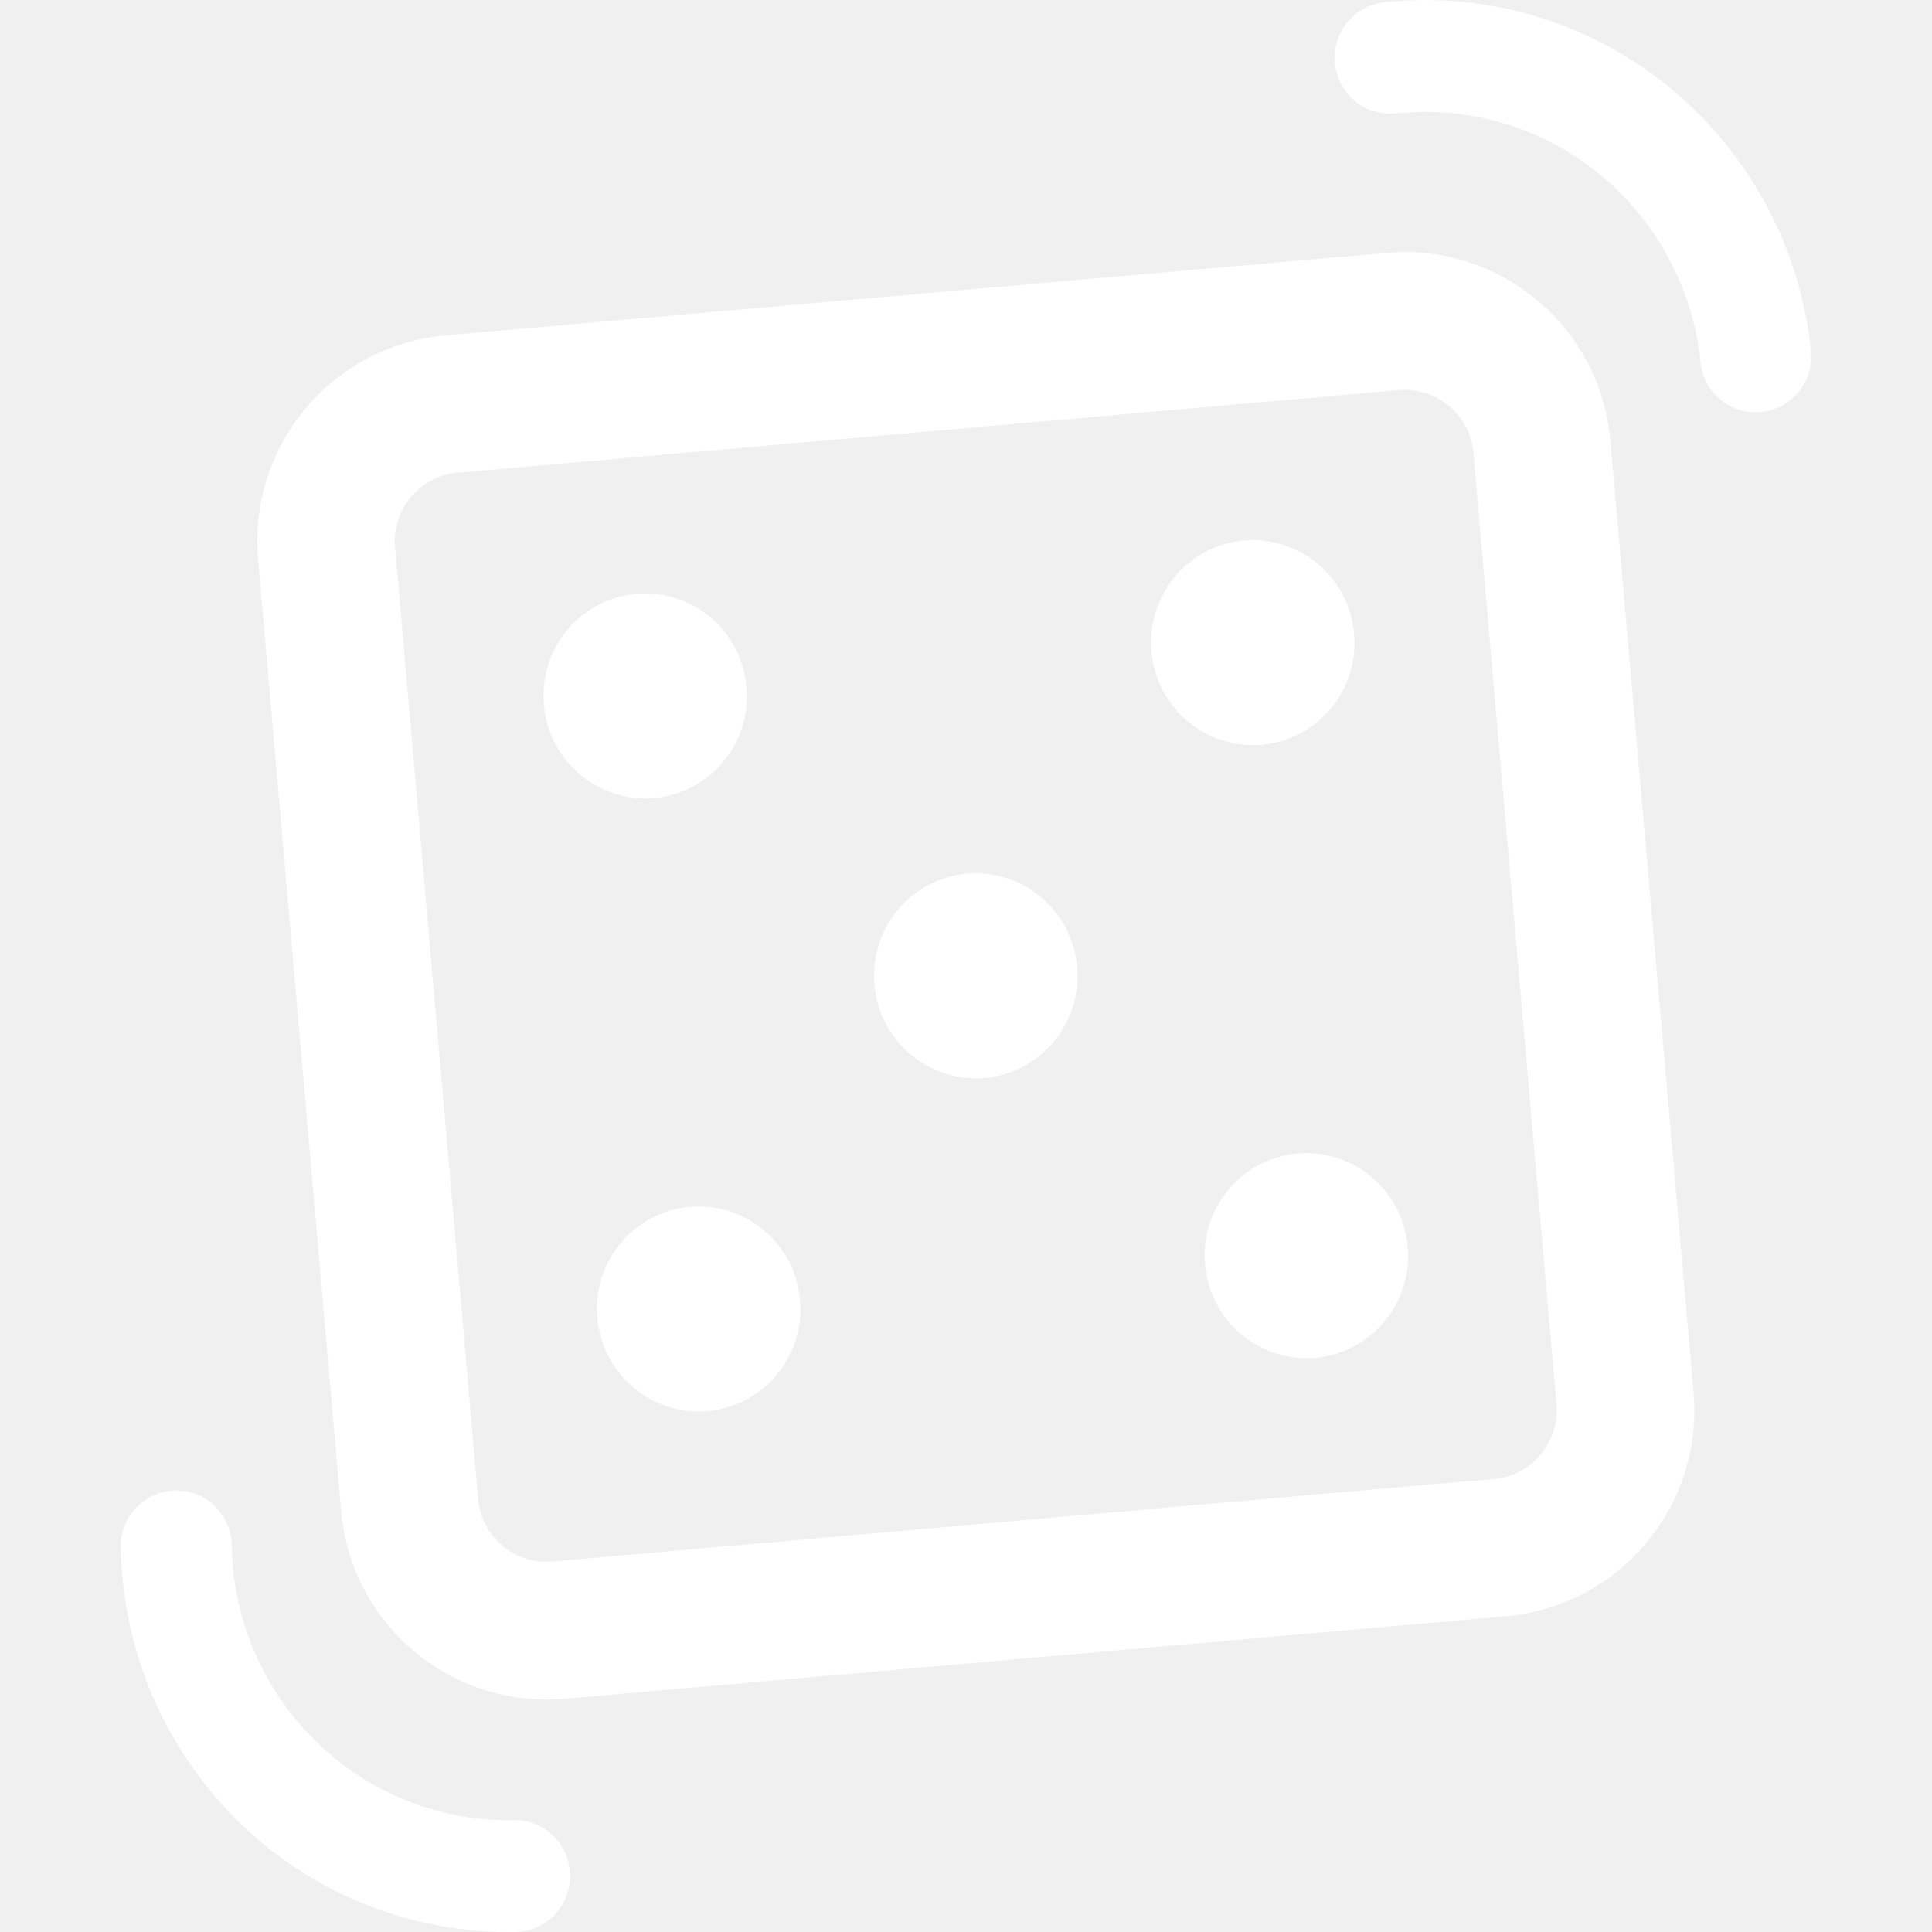
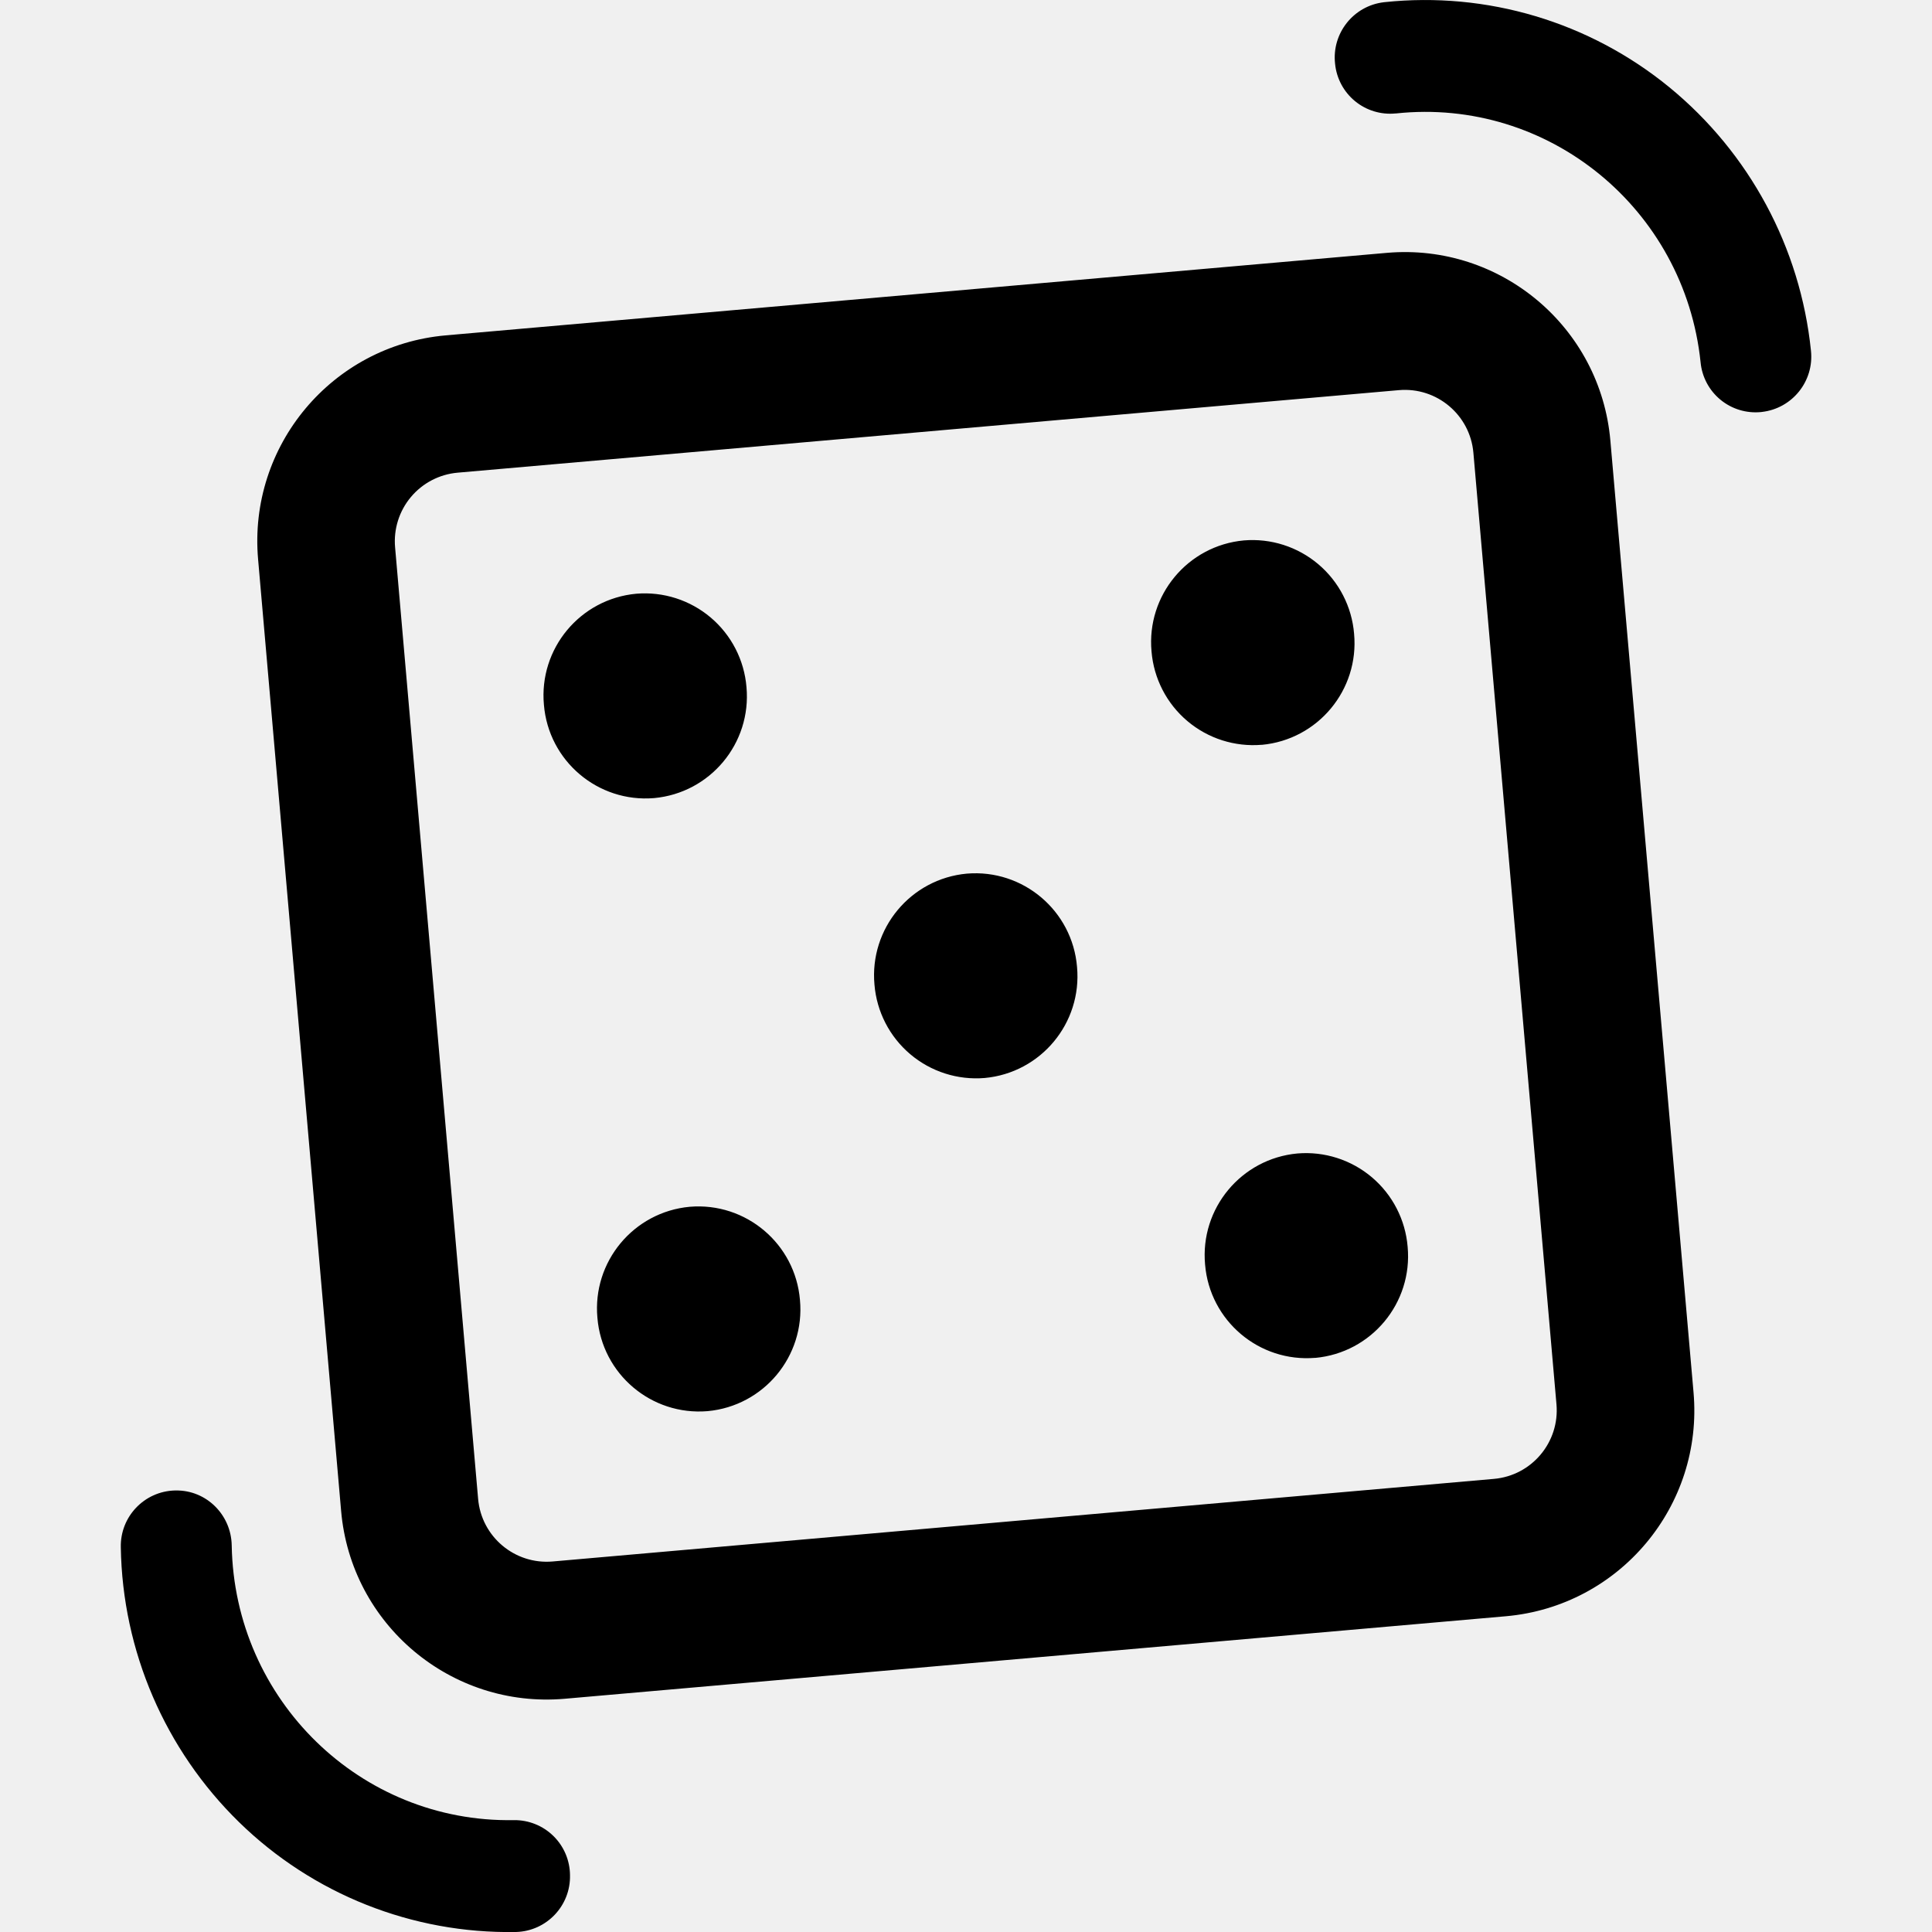
<svg xmlns="http://www.w3.org/2000/svg" width="32" height="32" viewBox="0 0 32 32">
-   <path fill="white" fill-rule="nonzero" stroke="none" stroke-width="1" d="M7.38 5.555l15.592-1.367A3.419 3.419 0 0126.673 7.3L28.05 23.06a3.422 3.422 0 01-3.106 3.71L9.352 28.137a3.419 3.419 0 01-3.702-3.113L4.275 9.265a3.422 3.422 0 013.106-3.71zm.2 2.274a1.14 1.14 0 00-1.036 1.237l1.375 15.759a1.14 1.14 0 001.234 1.038l15.591-1.368a1.14 1.14 0 001.036-1.236l-1.376-15.76a1.14 1.14 0 00-1.234-1.037L7.58 7.829zm3.254 5.39a1.69 1.69 0 01-1.825-1.545 1.692 1.692 0 011.53-1.84 1.69 1.69 0 011.825 1.546 1.692 1.692 0 01-1.53 1.839zm10.065-.883a1.69 1.69 0 01-1.826-1.545 1.692 1.692 0 011.53-1.84 1.69 1.69 0 011.825 1.546 1.692 1.692 0 01-1.53 1.84zM11.72 23.373a1.69 1.69 0 01-1.825-1.545 1.692 1.692 0 011.53-1.84 1.69 1.69 0 011.825 1.545 1.692 1.692 0 01-1.53 1.84zm10.065-.883a1.69 1.69 0 01-1.825-1.545 1.692 1.692 0 011.53-1.84 1.69 1.69 0 011.825 1.546 1.692 1.692 0 01-1.53 1.84zm-5.476-4.635a1.69 1.69 0 01-1.825-1.546 1.692 1.692 0 011.53-1.839 1.69 1.69 0 011.825 1.545 1.692 1.692 0 01-1.53 1.84zM29.183 6.823l-.015.002A.915.915 0 0128.167 6c-.265-2.544-2.523-4.39-5.045-4.121h-.007a.916.916 0 01-1.002-.824.922.922 0 01.808-1.018h.002l.007-.001a6.387 6.387 0 014.718 1.408 6.498 6.498 0 012.347 4.363.922.922 0 01-.812 1.016zM8.547 32h-.008a6.395 6.395 0 01-4.578-1.818 6.51 6.51 0 01-1.96-4.553.92.92 0 01.895-.942h.016c.503-.008.917.4.926.91.044 2.559 2.134 4.595 4.67 4.55h.006a.918.918 0 01.927.91.92.92 0 01-.894.943z" />
+   <path fill="black" fill-rule="nonzero" stroke="none" stroke-width="1" d="M7.38 5.555l15.592-1.367A3.419 3.419 0 0126.673 7.3L28.05 23.06a3.422 3.422 0 01-3.106 3.71L9.352 28.137a3.419 3.419 0 01-3.702-3.113L4.275 9.265a3.422 3.422 0 013.106-3.71zm.2 2.274a1.14 1.14 0 00-1.036 1.237l1.375 15.759a1.14 1.14 0 001.234 1.038l15.591-1.368a1.14 1.14 0 001.036-1.236l-1.376-15.76a1.14 1.14 0 00-1.234-1.037L7.58 7.829zm3.254 5.39a1.69 1.69 0 01-1.825-1.545 1.692 1.692 0 011.53-1.84 1.69 1.69 0 011.825 1.546 1.692 1.692 0 01-1.53 1.839zm10.065-.883a1.69 1.69 0 01-1.826-1.545 1.692 1.692 0 011.53-1.84 1.69 1.69 0 011.825 1.546 1.692 1.692 0 01-1.53 1.84zM11.72 23.373a1.69 1.69 0 01-1.825-1.545 1.692 1.692 0 011.53-1.84 1.69 1.69 0 011.825 1.545 1.692 1.692 0 01-1.53 1.84zm10.065-.883a1.69 1.69 0 01-1.825-1.545 1.692 1.692 0 011.53-1.84 1.69 1.69 0 011.825 1.546 1.692 1.692 0 01-1.53 1.84zm-5.476-4.635a1.69 1.69 0 01-1.825-1.546 1.692 1.692 0 011.53-1.839 1.69 1.69 0 011.825 1.545 1.692 1.692 0 01-1.53 1.84zM29.183 6.823l-.015.002A.915.915 0 0128.167 6c-.265-2.544-2.523-4.39-5.045-4.121h-.007a.916.916 0 01-1.002-.824.922.922 0 01.808-1.018h.002l.007-.001a6.387 6.387 0 014.718 1.408 6.498 6.498 0 012.347 4.363.922.922 0 01-.812 1.016zM8.547 32h-.008a6.395 6.395 0 01-4.578-1.818 6.51 6.51 0 01-1.96-4.553.92.92 0 01.895-.942h.016c.503-.008.917.4.926.91.044 2.559 2.134 4.595 4.67 4.55h.006a.918.918 0 01.927.91.92.92 0 01-.894.943z" />
</svg>
